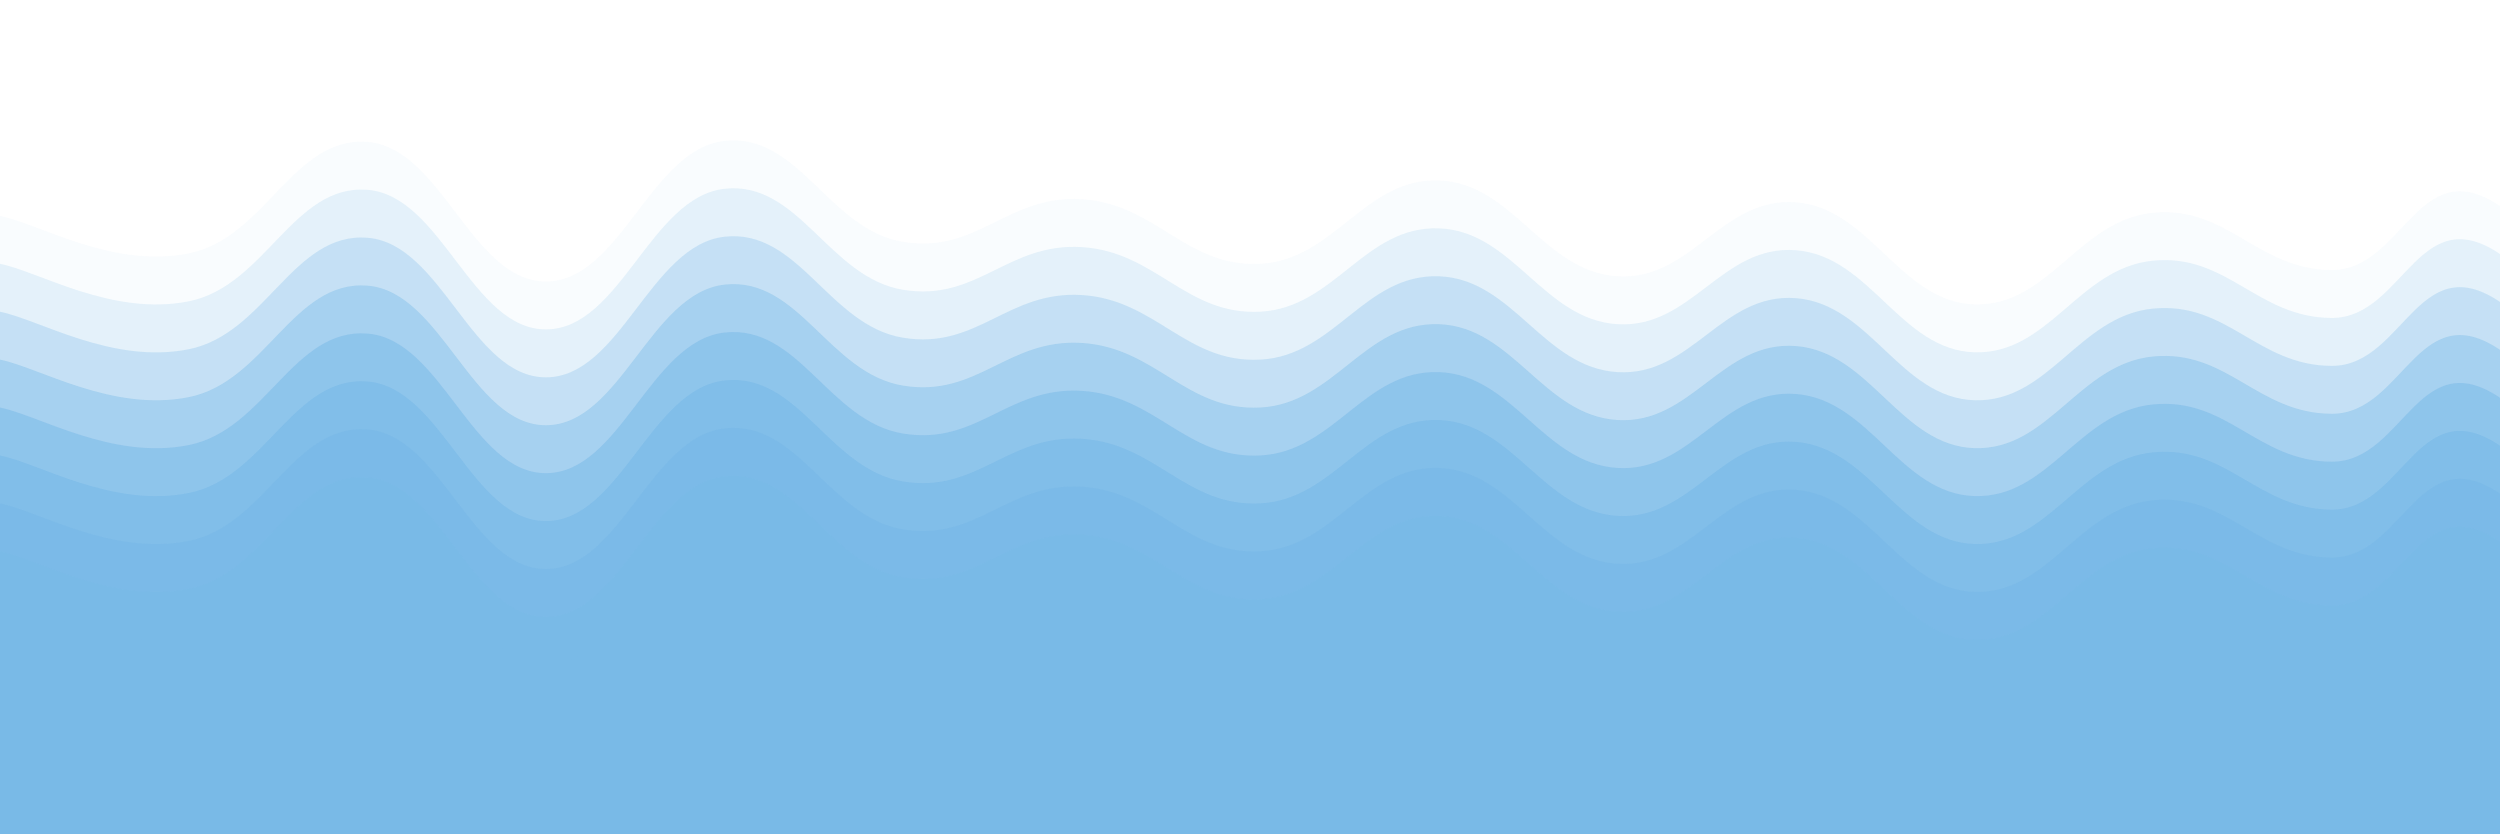
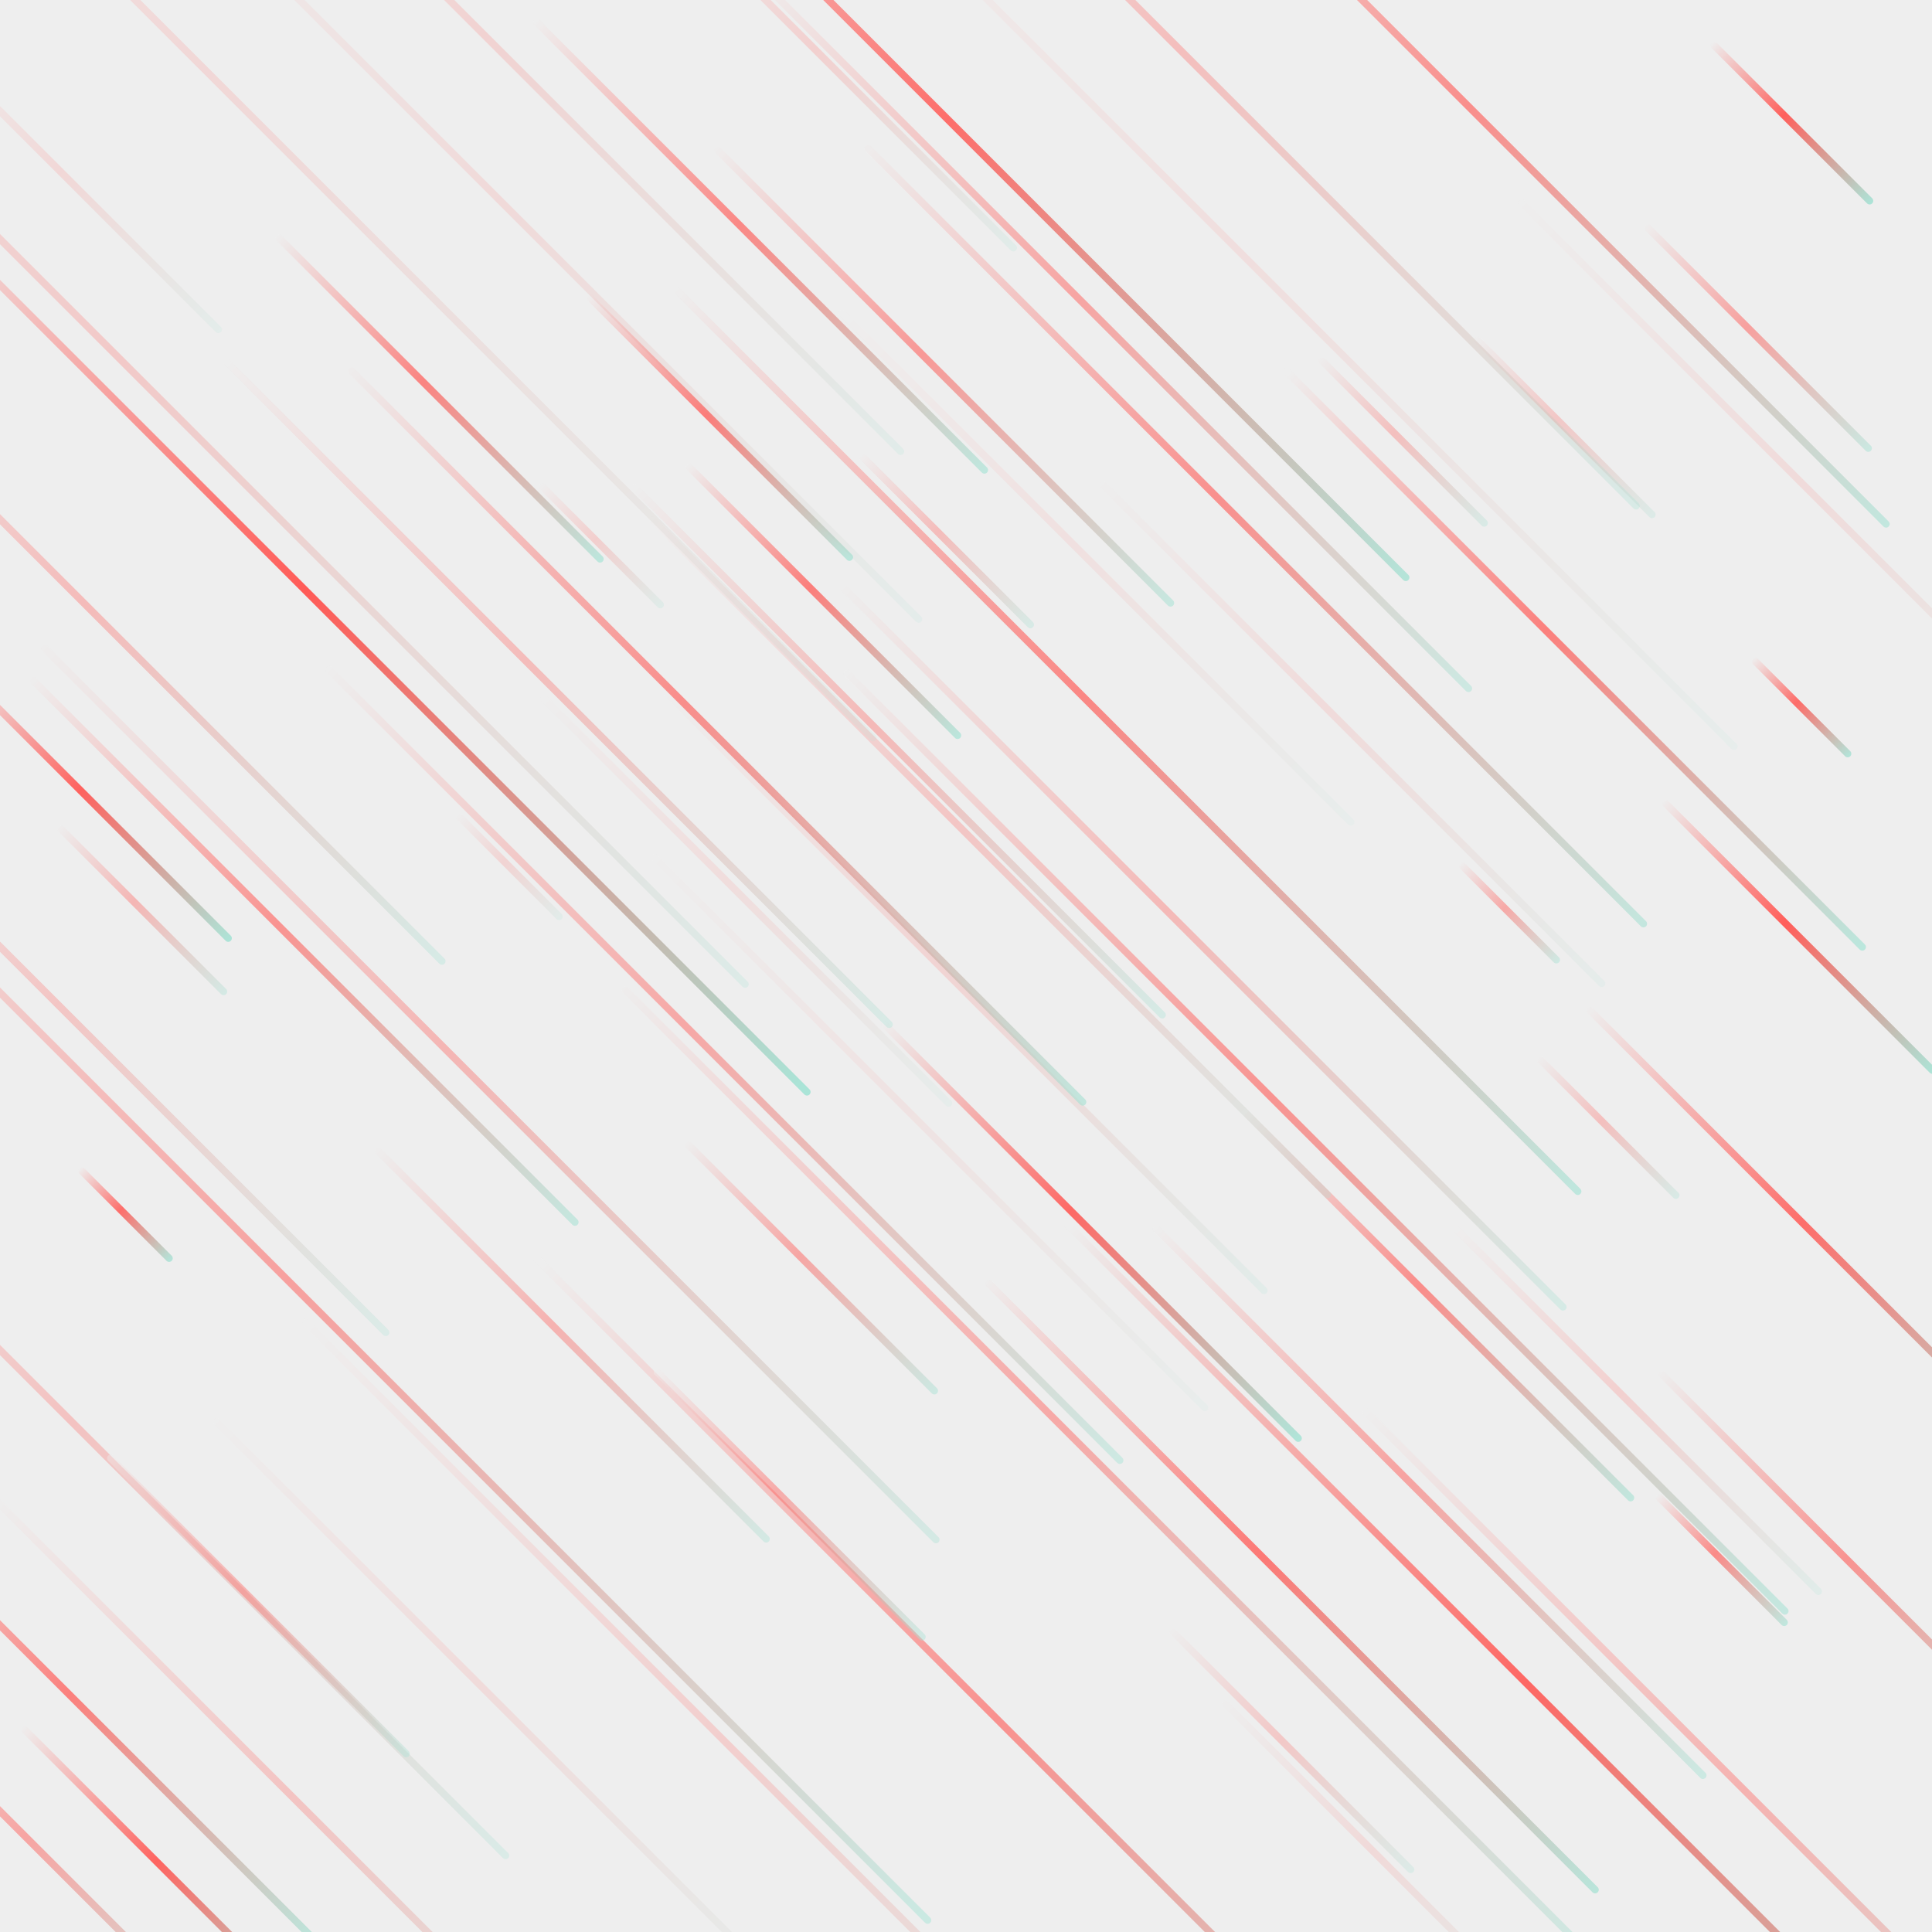
- <svg xmlns="http://www.w3.org/2000/svg" version="1.1" viewBox="0 0 2400 800" opacity="0.62">
-   <g fill="#278fd9ff" transform="matrix(1,0,0,1,9.930542,151.2381)">
-     <path d="M-10,10C27.798,17.5,97.917,60.792,171.429,46C244.94,31.208,271.429,-66.625,342.857,-61C414.286,-55.375,442.857,73.208,514.286,73C585.714,72.792,614.286,-54.083,685.714,-62C757.143,-69.917,785.714,23.333,857.143,35C928.571,46.667,957.143,-10.375,1028.571,-6C1100,-1.625,1128.571,59.75,1200,56C1271.429,52.25,1300,-26.5,1371.429,-24C1442.857,-21.5,1471.429,63.625,1542.857,68C1614.286,72.375,1642.857,-8.625,1714.286,-3C1785.714,2.625,1814.286,92.917,1885.714,95C1957.143,97.083,1985.714,13.875,2057.143,7C2128.571,0.125,2157.143,61.792,2228.571,62C2300,62.208,2312.202,-62.417,2400,8C2487.798,78.417,3254.167,214.167,2650,400C2045.833,585.833,156.25,795.833,-500,900" transform="matrix(1,0,0,1,0,46)" opacity="0.05" />
-     <path d="M-10,10C27.798,17.5,97.917,60.792,171.429,46C244.94,31.208,271.429,-66.625,342.857,-61C414.286,-55.375,442.857,73.208,514.286,73C585.714,72.792,614.286,-54.083,685.714,-62C757.143,-69.917,785.714,23.333,857.143,35C928.571,46.667,957.143,-10.375,1028.571,-6C1100,-1.625,1128.571,59.75,1200,56C1271.429,52.25,1300,-26.5,1371.429,-24C1442.857,-21.5,1471.429,63.625,1542.857,68C1614.286,72.375,1642.857,-8.625,1714.286,-3C1785.714,2.625,1814.286,92.917,1885.714,95C1957.143,97.083,1985.714,13.875,2057.143,7C2128.571,0.125,2157.143,61.792,2228.571,62C2300,62.208,2312.202,-62.417,2400,8C2487.798,78.417,3254.167,214.167,2650,400C2045.833,585.833,156.25,795.833,-500,900" transform="matrix(1,0,0,1,0,92)" opacity="0.17" />
-     <path d="M-10,10C27.798,17.5,97.917,60.792,171.429,46C244.94,31.208,271.429,-66.625,342.857,-61C414.286,-55.375,442.857,73.208,514.286,73C585.714,72.792,614.286,-54.083,685.714,-62C757.143,-69.917,785.714,23.333,857.143,35C928.571,46.667,957.143,-10.375,1028.571,-6C1100,-1.625,1128.571,59.75,1200,56C1271.429,52.25,1300,-26.5,1371.429,-24C1442.857,-21.5,1471.429,63.625,1542.857,68C1614.286,72.375,1642.857,-8.625,1714.286,-3C1785.714,2.625,1814.286,92.917,1885.714,95C1957.143,97.083,1985.714,13.875,2057.143,7C2128.571,0.125,2157.143,61.792,2228.571,62C2300,62.208,2312.202,-62.417,2400,8C2487.798,78.417,3254.167,214.167,2650,400C2045.833,585.833,156.25,795.833,-500,900" transform="matrix(1,0,0,1,0,138)" opacity="0.29" />
-     <path d="M-10,10C27.798,17.5,97.917,60.792,171.429,46C244.94,31.208,271.429,-66.625,342.857,-61C414.286,-55.375,442.857,73.208,514.286,73C585.714,72.792,614.286,-54.083,685.714,-62C757.143,-69.917,785.714,23.333,857.143,35C928.571,46.667,957.143,-10.375,1028.571,-6C1100,-1.625,1128.571,59.75,1200,56C1271.429,52.25,1300,-26.5,1371.429,-24C1442.857,-21.5,1471.429,63.625,1542.857,68C1614.286,72.375,1642.857,-8.625,1714.286,-3C1785.714,2.625,1814.286,92.917,1885.714,95C1957.143,97.083,1985.714,13.875,2057.143,7C2128.571,0.125,2157.143,61.792,2228.571,62C2300,62.208,2312.202,-62.417,2400,8C2487.798,78.417,3254.167,214.167,2650,400C2045.833,585.833,156.25,795.833,-500,900" transform="matrix(1,0,0,1,0,184)" opacity="0.41" />
-     <path d="M-10,10C27.798,17.5,97.917,60.792,171.429,46C244.94,31.208,271.429,-66.625,342.857,-61C414.286,-55.375,442.857,73.208,514.286,73C585.714,72.792,614.286,-54.083,685.714,-62C757.143,-69.917,785.714,23.333,857.143,35C928.571,46.667,957.143,-10.375,1028.571,-6C1100,-1.625,1128.571,59.75,1200,56C1271.429,52.25,1300,-26.5,1371.429,-24C1442.857,-21.5,1471.429,63.625,1542.857,68C1614.286,72.375,1642.857,-8.625,1714.286,-3C1785.714,2.625,1814.286,92.917,1885.714,95C1957.143,97.083,1985.714,13.875,2057.143,7C2128.571,0.125,2157.143,61.792,2228.571,62C2300,62.208,2312.202,-62.417,2400,8C2487.798,78.417,3254.167,214.167,2650,400C2045.833,585.833,156.25,795.833,-500,900" transform="matrix(1,0,0,1,0,230)" opacity="0.53" />
-     <path d="M-10,10C27.798,17.5,97.917,60.792,171.429,46C244.94,31.208,271.429,-66.625,342.857,-61C414.286,-55.375,442.857,73.208,514.286,73C585.714,72.792,614.286,-54.083,685.714,-62C757.143,-69.917,785.714,23.333,857.143,35C928.571,46.667,957.143,-10.375,1028.571,-6C1100,-1.625,1128.571,59.75,1200,56C1271.429,52.25,1300,-26.5,1371.429,-24C1442.857,-21.5,1471.429,63.625,1542.857,68C1614.286,72.375,1642.857,-8.625,1714.286,-3C1785.714,2.625,1814.286,92.917,1885.714,95C1957.143,97.083,1985.714,13.875,2057.143,7C2128.571,0.125,2157.143,61.792,2228.571,62C2300,62.208,2312.202,-62.417,2400,8C2487.798,78.417,3254.167,214.167,2650,400C2045.833,585.833,156.25,795.833,-500,900" transform="matrix(1,0,0,1,0,276)" opacity="0.64" />
-     <path d="M-10,10C27.798,17.5,97.917,60.792,171.429,46C244.94,31.208,271.429,-66.625,342.857,-61C414.286,-55.375,442.857,73.208,514.286,73C585.714,72.792,614.286,-54.083,685.714,-62C757.143,-69.917,785.714,23.333,857.143,35C928.571,46.667,957.143,-10.375,1028.571,-6C1100,-1.625,1128.571,59.75,1200,56C1271.429,52.25,1300,-26.5,1371.429,-24C1442.857,-21.5,1471.429,63.625,1542.857,68C1614.286,72.375,1642.857,-8.625,1714.286,-3C1785.714,2.625,1814.286,92.917,1885.714,95C1957.143,97.083,1985.714,13.875,2057.143,7C2128.571,0.125,2157.143,61.792,2228.571,62C2300,62.208,2312.202,-62.417,2400,8C2487.798,78.417,3254.167,214.167,2650,400C2045.833,585.833,156.25,795.833,-500,900" transform="matrix(1,0,0,1,0,322)" opacity="0.76" />
-     <path d="M-10,10C27.798,17.5,97.917,60.792,171.429,46C244.94,31.208,271.429,-66.625,342.857,-61C414.286,-55.375,442.857,73.208,514.286,73C585.714,72.792,614.286,-54.083,685.714,-62C757.143,-69.917,785.714,23.333,857.143,35C928.571,46.667,957.143,-10.375,1028.571,-6C1100,-1.625,1128.571,59.75,1200,56C1271.429,52.25,1300,-26.5,1371.429,-24C1442.857,-21.5,1471.429,63.625,1542.857,68C1614.286,72.375,1642.857,-8.625,1714.286,-3C1785.714,2.625,1814.286,92.917,1885.714,95C1957.143,97.083,1985.714,13.875,2057.143,7C2128.571,0.125,2157.143,61.792,2228.571,62C2300,62.208,2312.202,-62.417,2400,8C2487.798,78.417,3254.167,214.167,2650,400C2045.833,585.833,156.25,795.833,-500,900" transform="matrix(1,0,0,1,0,368)" opacity="0.88" />
-     <path d="M-10,10C27.798,17.5,97.917,60.792,171.429,46C244.94,31.208,271.429,-66.625,342.857,-61C414.286,-55.375,442.857,73.208,514.286,73C585.714,72.792,614.286,-54.083,685.714,-62C757.143,-69.917,785.714,23.333,857.143,35C928.571,46.667,957.143,-10.375,1028.571,-6C1100,-1.625,1128.571,59.75,1200,56C1271.429,52.25,1300,-26.5,1371.429,-24C1442.857,-21.5,1471.429,63.625,1542.857,68C1614.286,72.375,1642.857,-8.625,1714.286,-3C1785.714,2.625,1814.286,92.917,1885.714,95C1957.143,97.083,1985.714,13.875,2057.143,7C2128.571,0.125,2157.143,61.792,2228.571,62C2300,62.208,2312.202,-62.417,2400,8C2487.798,78.417,3254.167,214.167,2650,400C2045.833,585.833,156.25,795.833,-500,900" transform="matrix(1,0,0,1,0,414)" opacity="1.00" />
+ <svg xmlns="http://www.w3.org/2000/svg" version="1.1" viewBox="0 0 800 800">
+   <defs>
+     <linearGradient x1="50%" y1="0%" x2="50%" y2="100%" id="ffflurry-grad" gradientTransform="rotate(270)">
+       <stop stop-color="#eee" stop-opacity="1" offset="0%" />
+       <stop stop-color="hsl(1.4, 100%, 67%)" stop-opacity="1" offset="45%" />
+       <stop stop-color="hsl(167, 52%, 78%)" stop-opacity="1" offset="100%" />
+     </linearGradient>
+   </defs>
+   <rect width="100%" height="100%" fill="#eeeeee" />
+   <g fill="url(#ffflurry-grad)">
+     <rect width="82" height="3" x="625" y="465.5" rx="1.5" transform="rotate(45, 666, 467)" opacity="0.32" />
+     <rect width="604" height="3" x="133" y="732.5" rx="1.5" transform="rotate(45, 435, 734)" opacity="0.63" />
+     <rect width="239" height="3" x="-100.5" y="767.5" rx="1.5" transform="rotate(45, 19, 769)" opacity="0.50" />
+     <rect width="147" height="3" x="262.5" y="523.5" rx="1.5" transform="rotate(45, 336, 525)" opacity="0.49" />
+     <rect width="227" height="3" x="482.5" y="539.5" rx="1.5" transform="rotate(45, 596, 541)" opacity="0.66" />
+     <rect width="58" height="3" x="596" y="376.5" rx="1.5" transform="rotate(45, 625, 378)" opacity="0.47" />
+     <rect width="532" height="3" x="265" y="120.5" rx="1.5" transform="rotate(45, 531, 122)" opacity="0.11" />
+     <rect width="230" height="3" x="122" y="555.5" rx="1.5" transform="rotate(45, 237, 557)" opacity="0.41" />
+     <rect width="191" height="3" x="86.5" y="163.5" rx="1.5" transform="rotate(45, 182, 165)" opacity="0.72" />
+     <rect width="465" height="3" x="-186.5" y="603.5" rx="1.5" transform="rotate(45, 46, 605)" opacity="0.30" />
+     <rect width="240" height="3" x="189" y="371.5" rx="1.5" transform="rotate(45, 309, 373)" opacity="0.12" />
+     <rect width="57" height="3" x="717.5" y="291.5" rx="1.5" transform="rotate(45, 746, 293)" opacity="0.88" />
+     <rect width="159" height="3" x="665.5" y="386.5" rx="1.5" transform="rotate(45, 745, 388)" opacity="0.98" />
+     <rect width="160" height="3" x="261" y="247.5" rx="1.5" transform="rotate(45, 341, 249)" opacity="0.76" />
+     <rect width="176" height="3" x="19" y="663.5" rx="1.5" transform="rotate(45, 107, 665)" opacity="0.40" />
+     <rect width="382" height="3" x="-142" y="262.5" rx="1.5" transform="rotate(45, 49, 264)" opacity="0.35" />
+     <rect width="215" height="3" x="570.5" y="582.5" rx="1.5" transform="rotate(45, 678, 584)" opacity="0.21" />
+     <rect width="171" height="3" x="-54.5" y="75.5" rx="1.5" transform="rotate(45, 31, 77)" opacity="0.16" />
+     <rect width="444" height="3" x="-5" y="29.5" rx="1.5" transform="rotate(45, 217, 31)" opacity="0.19" />
+     <rect width="132" height="3" x="662" y="138.5" rx="1.5" transform="rotate(45, 728, 140)" opacity="0.53" />
+     <rect width="538" height="3" x="-124" y="261.5" rx="1.5" transform="rotate(45, 145, 263)" opacity="1.00" />
+     <rect width="323" height="3" x="430.5" y="620.5" rx="1.5" transform="rotate(45, 592, 622)" opacity="0.51" />
+     <rect width="685" height="3" x="-199.5" y="552.5" rx="1.5" transform="rotate(45, 143, 554)" opacity="0.53" />
+     <rect width="530" height="3" x="202" y="305.5" rx="1.5" transform="rotate(45, 467, 307)" opacity="0.70" />
+     <rect width="604" height="3" x="352" y="717.5" rx="1.5" transform="rotate(45, 654, 719)" opacity="0.91" />
+     <rect width="98" height="3" x="532" y="181.5" rx="1.5" transform="rotate(45, 581, 183)" opacity="0.32" />
+     <rect width="142" height="3" x="464" y="723.5" rx="1.5" transform="rotate(45, 535, 725)" opacity="0.26" />
+     <rect width="301" height="3" x="303.5" y="233.5" rx="1.5" transform="rotate(45, 454, 235)" opacity="0.10" />
+     <rect width="525" height="3" x="-59.5" y="451.5" rx="1.5" transform="rotate(45, 203, 453)" opacity="0.38" />
+     <rect width="155" height="3" x="220.5" y="175.5" rx="1.5" transform="rotate(45, 298, 177)" opacity="0.77" />
+     <rect width="362" height="3" x="576" y="209.5" rx="1.5" transform="rotate(45, 757, 211)" opacity="0.13" />
+     <rect width="105" height="3" x="595.5" y="175.5" rx="1.5" transform="rotate(45, 648, 177)" opacity="0.26" />
+     <rect width="245" height="3" x="329.5" y="508.5" rx="1.5" transform="rotate(45, 452, 510)" opacity="0.90" />
+     <rect width="54" height="3" x="25" y="501.5" rx="1.5" transform="rotate(45, 52, 503)" opacity="0.87" />
+     <rect width="343" height="3" x="38.5" y="707.5" rx="1.5" transform="rotate(45, 210, 709)" opacity="0.13" />
+     <rect width="158" height="3" x="248" y="621.5" rx="1.5" transform="rotate(45, 327, 623)" opacity="0.45" />
+     <rect width="175" height="3" x="-16.5" y="775.5" rx="1.5" transform="rotate(45, 71, 777)" opacity="0.93" />
+     <rect width="391" height="3" x="35.5" y="285.5" rx="1.5" transform="rotate(45, 231, 287)" opacity="0.34" />
+     <rect width="268" height="3" x="257" y="154.5" rx="1.5" transform="rotate(45, 391, 156)" opacity="0.58" />
+     <rect width="352" height="3" x="224" y="409.5" rx="1.5" transform="rotate(45, 400, 411)" opacity="0.18" />
+     <rect width="488" height="3" x="262" y="36.5" rx="1.5" transform="rotate(45, 506, 38)" opacity="0.33" />
+     <rect width="451" height="3" x="-3.5" y="96.5" rx="1.5" transform="rotate(45, 222, 98)" opacity="0.14" />
+     <rect width="457" height="3" x="291.5" y="220.5" rx="1.5" transform="rotate(45, 520, 222)" opacity="0.64" />
+     <rect width="340" height="3" x="482" y="271.5" rx="1.5" transform="rotate(45, 652, 273)" opacity="0.75" />
+     <rect width="487" height="3" x="167.5" y="66.5" rx="1.5" transform="rotate(45, 411, 68)" opacity="0.87" />
+     <rect width="358" height="3" x="356" y="655.5" rx="1.5" transform="rotate(45, 535, 657)" opacity="0.80" />
+     <rect width="560" height="3" x="176" y="605.5" rx="1.5" transform="rotate(45, 456, 607)" opacity="0.47" />
+     <rect width="279" height="3" x="616.5" y="514.5" rx="1.5" transform="rotate(45, 756, 516)" opacity="0.87" />
+     <rect width="672" height="3" x="-264" y="169.5" rx="1.5" transform="rotate(45, 72, 171)" opacity="0.25" />
+     <rect width="325" height="3" x="222.5" y="467.5" rx="1.5" transform="rotate(45, 385, 469)" opacity="0.08" />
+     <rect width="389" height="3" x="-60.5" y="755.5" rx="1.5" transform="rotate(45, 134, 757)" opacity="0.29" />
+     <rect width="547" height="3" x="45.5" y="738.5" rx="1.5" transform="rotate(45, 319, 740)" opacity="0.22" />
+     <rect width="94" height="3" x="695" y="49.5" rx="1.5" transform="rotate(45, 742, 51)" opacity="0.96" />
+     <rect width="419" height="3" x="251.5" y="136.5" rx="1.5" transform="rotate(45, 461, 138)" opacity="0.50" />
+     <rect width="264" height="3" x="-94" y="709.5" rx="1.5" transform="rotate(45, 38, 711)" opacity="0.75" />
+     <rect width="76" height="3" x="675" y="644.5" rx="1.5" transform="rotate(45, 713, 646)" opacity="0.68" />
+     <rect width="194" height="3" x="478" y="771.5" rx="1.5" transform="rotate(45, 575, 773)" opacity="0.14" />
+     <rect width="398" height="3" x="211" y="353.5" rx="1.5" transform="rotate(45, 410, 355)" opacity="0.28" />
+     <rect width="552" height="3" x="269" y="471.5" rx="1.5" transform="rotate(45, 545, 473)" opacity="0.61" />
+     <rect width="243" height="3" x="651.5" y="652.5" rx="1.5" transform="rotate(45, 773, 654)" opacity="0.61" />
+     <rect width="295" height="3" x="412.5" y="302.5" rx="1.5" transform="rotate(45, 560, 304)" opacity="0.13" />
+     <rect width="101" height="3" x="341.5" y="222.5" rx="1.5" transform="rotate(45, 392, 224)" opacity="0.34" />
+     <rect width="265" height="3" x="182.5" y="100.5" rx="1.5" transform="rotate(45, 315, 102)" opacity="0.69" />
+     <rect width="312" height="3" x="216" y="309.5" rx="1.5" transform="rotate(45, 372, 311)" opacity="0.36" />
+     <rect width="425" height="3" x="285.5" y="390.5" rx="1.5" transform="rotate(45, 498, 392)" opacity="0.36" />
+     <rect width="353" height="3" x="-140.5" y="426.5" rx="1.5" transform="rotate(45, 36, 428)" opacity="0.28" />
+     <rect width="98" height="3" x="10" y="375.5" rx="1.5" transform="rotate(45, 59, 377)" opacity="0.38" />
+     <rect width="72" height="3" x="213" y="224.5" rx="1.5" transform="rotate(45, 249, 226)" opacity="0.22" />
+     <rect width="431" height="3" x="81.5" y="303.5" rx="1.5" transform="rotate(45, 297, 305)" opacity="0.66" />
+     <rect width="447" height="3" x="400.5" y="58.5" rx="1.5" transform="rotate(45, 624, 60)" opacity="0.65" />
+     <rect width="720" height="3" x="-252" y="50.5" rx="1.5" transform="rotate(45, 108, 52)" opacity="0.16" />
+     <rect width="61" height="3" x="180.5" y="357.5" rx="1.5" transform="rotate(45, 211, 359)" opacity="0.18" />
+     <rect width="214" height="3" x="238" y="26.5" rx="1.5" transform="rotate(45, 345, 28)" opacity="0.21" />
+     <rect width="160" height="3" x="-41" y="331.5" rx="1.5" transform="rotate(45, 39, 333)" opacity="0.95" />
+     <rect width="496" height="3" x="492" y="757.5" rx="1.5" transform="rotate(45, 740, 759)" opacity="0.41" />
+     <rect width="466" height="3" x="67" y="439.5" rx="1.5" transform="rotate(45, 300, 441)" opacity="0.48" />
+     <rect width="320" height="3" x="-34" y="392.5" rx="1.5" transform="rotate(45, 126, 394)" opacity="0.62" />
  </g>
</svg>
